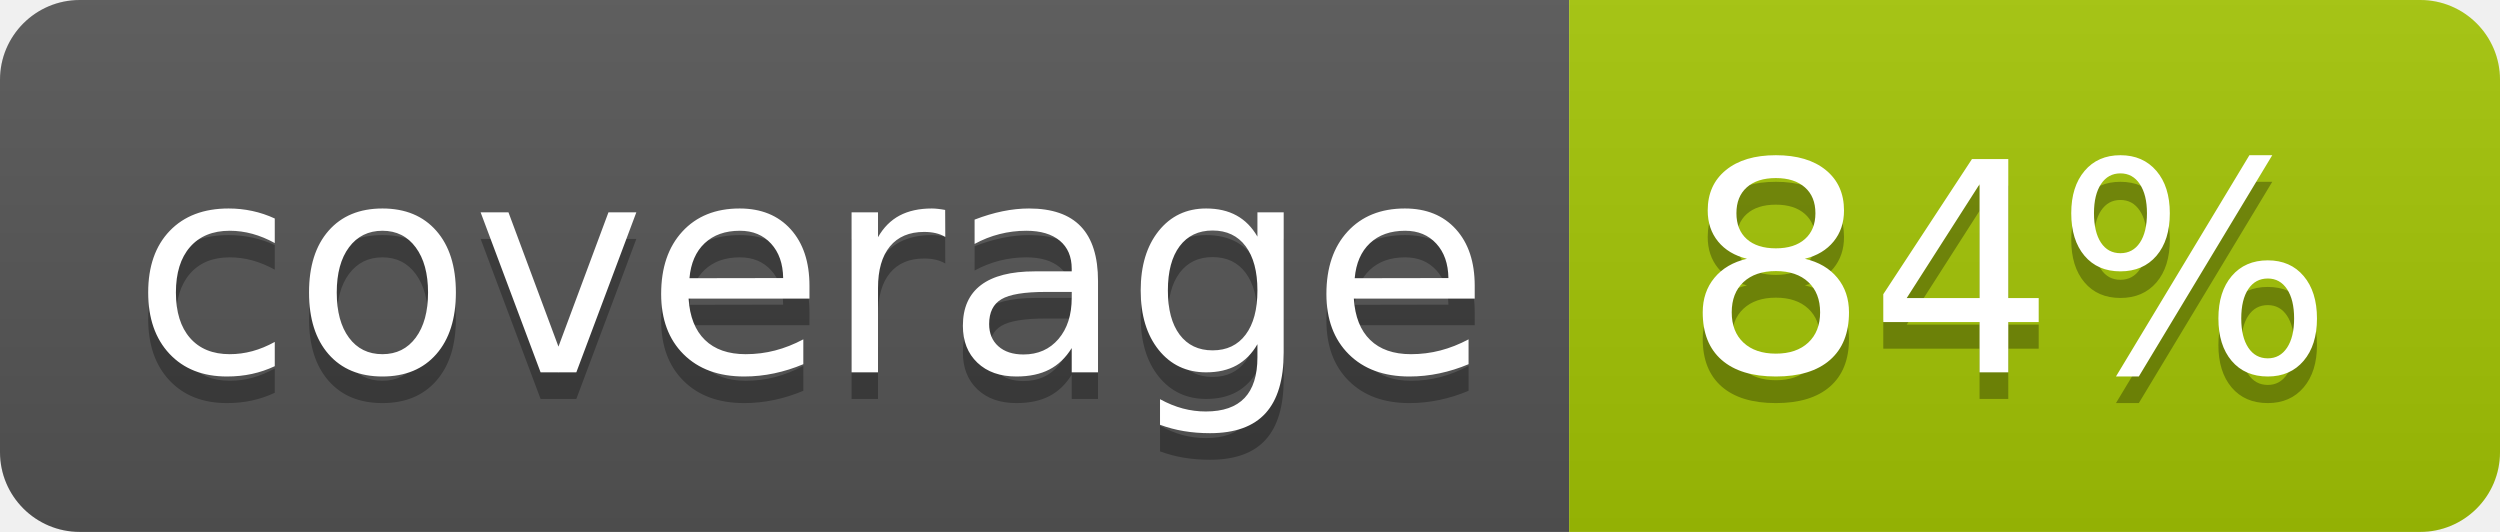
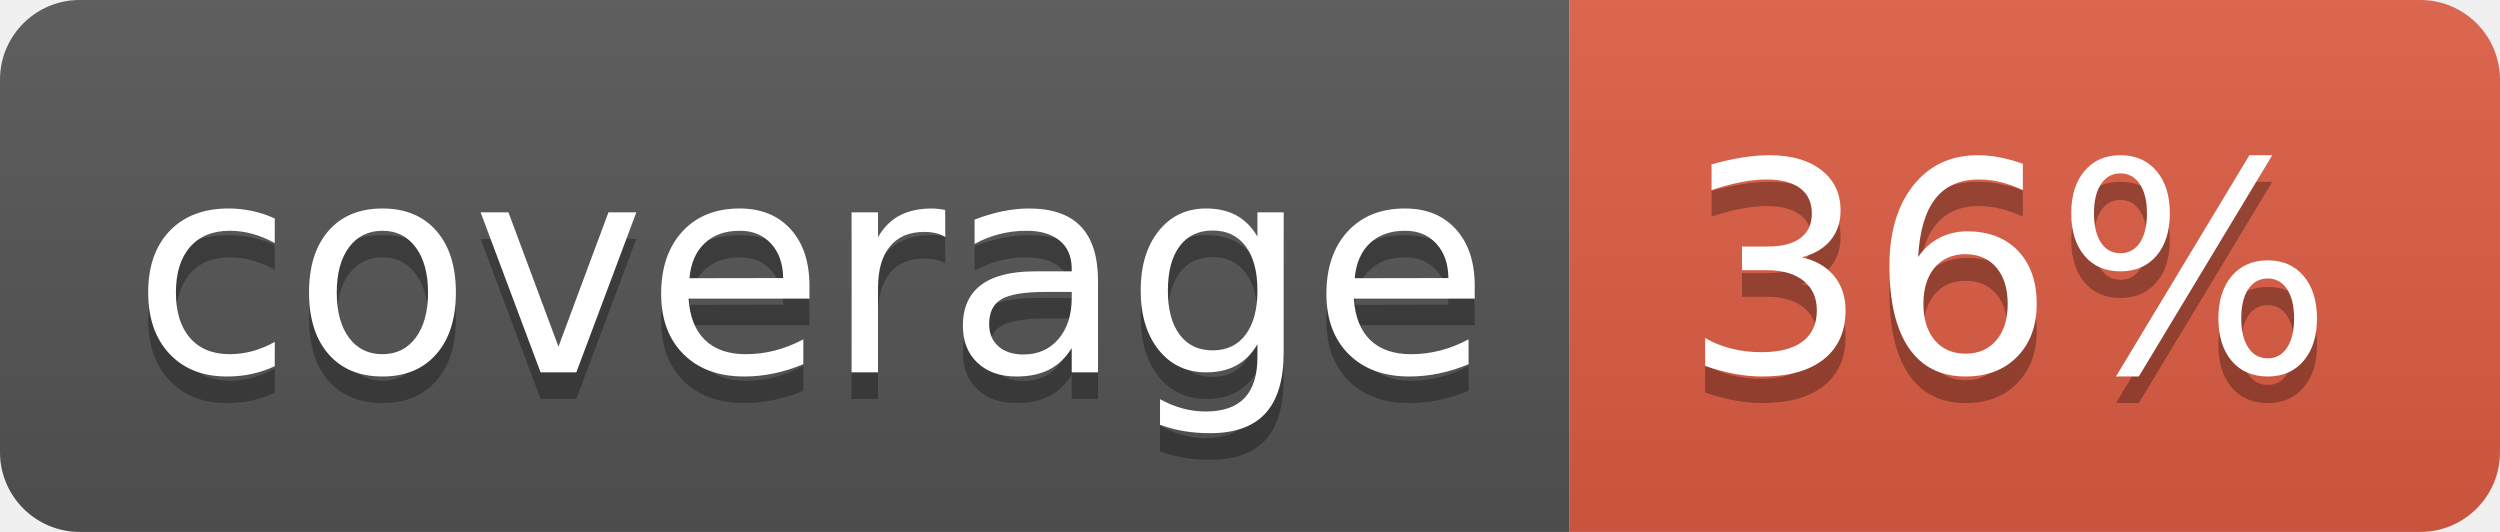
<svg xmlns="http://www.w3.org/2000/svg" width="94" height="20">
  <linearGradient id="b" x2="0" y2="100%">
    <stop offset="0" stop-color="#bbb" stop-opacity=".1" />
    <stop offset="1" stop-opacity=".1" />
  </linearGradient>
  <clipPath id="a">
    <rect width="94" height="20" rx="3" fill="#fff" />
  </clipPath>
  <g clip-path="url(#a)">
    <path fill="#555" d="M0 0h59v20H0z" />
-     <path fill="#a4c504" d="M59 0h35v20H59z" />
+     <path fill="#e05d44" d="M59 0h35v20H59z" />
    <path fill="url(#b)" d="M0 0h94v20H0z" />
  </g>
  <g fill="#fff" text-anchor="middle" font-family="DejaVu Sans,Verdana,Geneva,sans-serif" font-size="110">
    <text x="305" y="150" fill="#010101" fill-opacity=".3" transform="scale(.1)" textLength="490">coverage</text>
    <text x="305" y="140" transform="scale(.1)" textLength="490">coverage</text>
-     <text x="755" y="150" fill="#010101" fill-opacity=".3" transform="scale(.1)" textLength="250">84%</text>
-     <text x="755" y="140" transform="scale(.1)" textLength="250">84%</text>
+     <text x="755" y="150" fill="#010101" fill-opacity=".3" transform="scale(.1)" textLength="250">36%</text>
+     <text x="755" y="140" transform="scale(.1)" textLength="250">36%</text>
  </g>
</svg>
